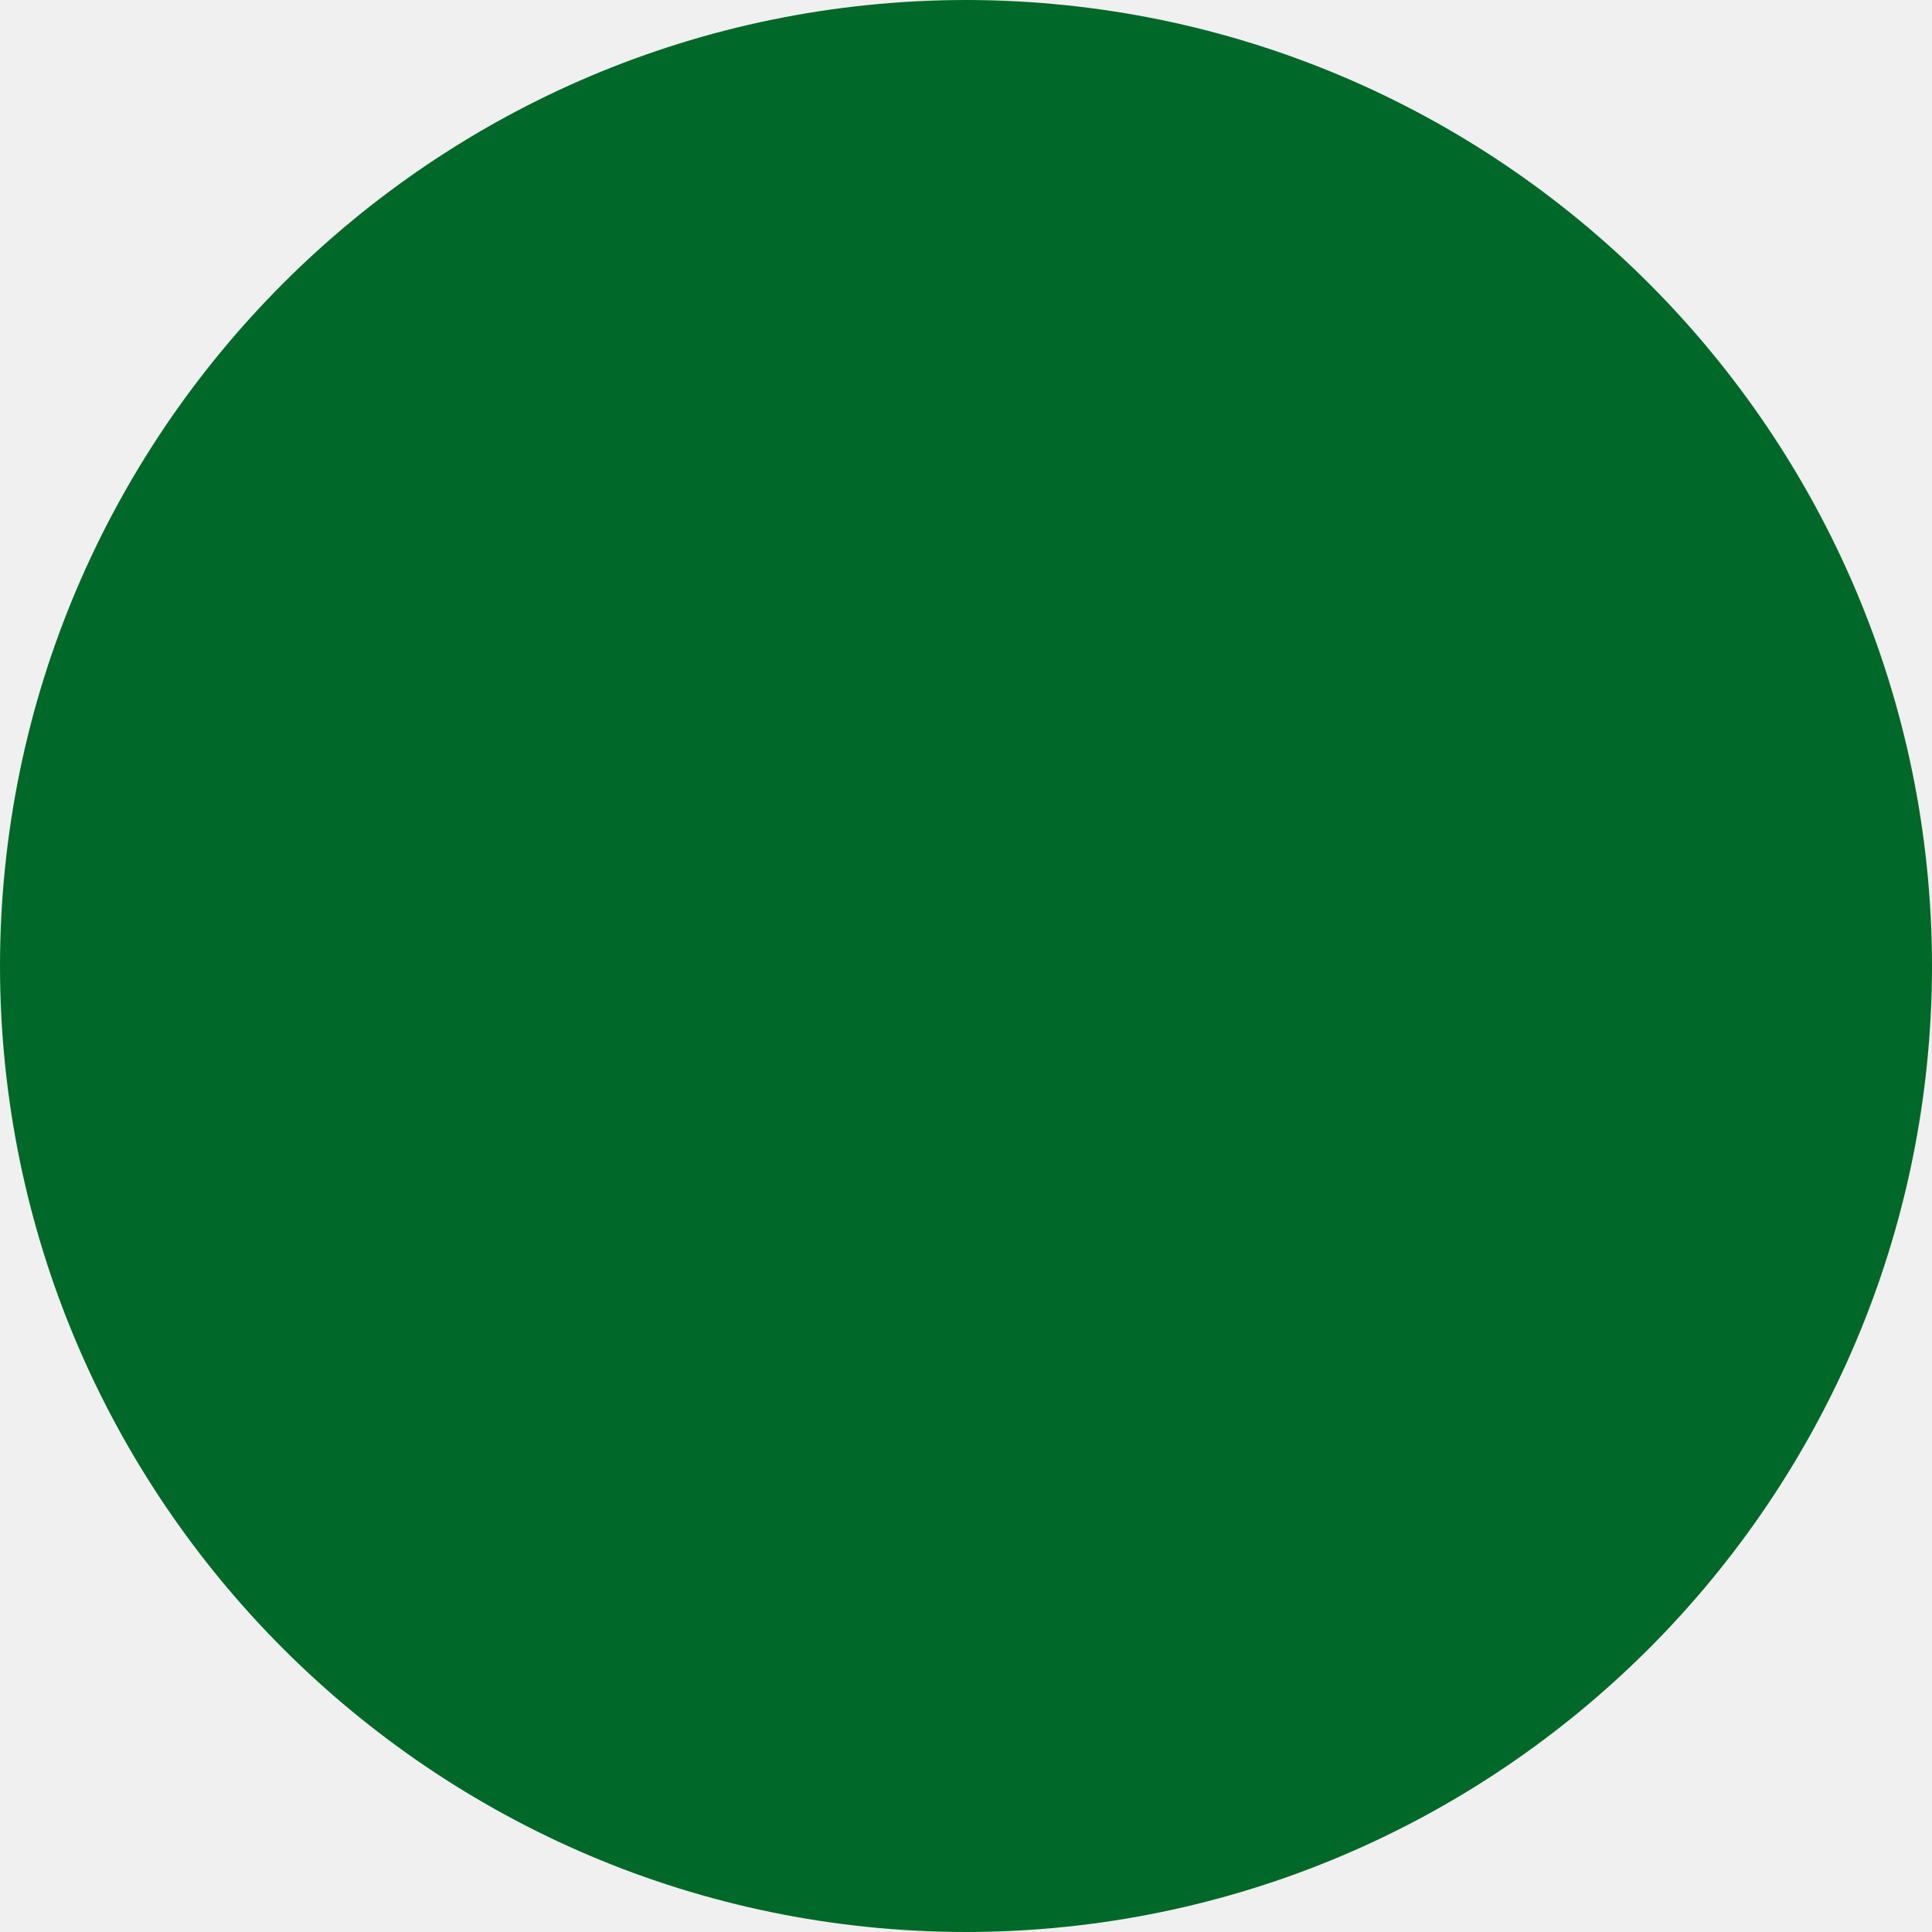
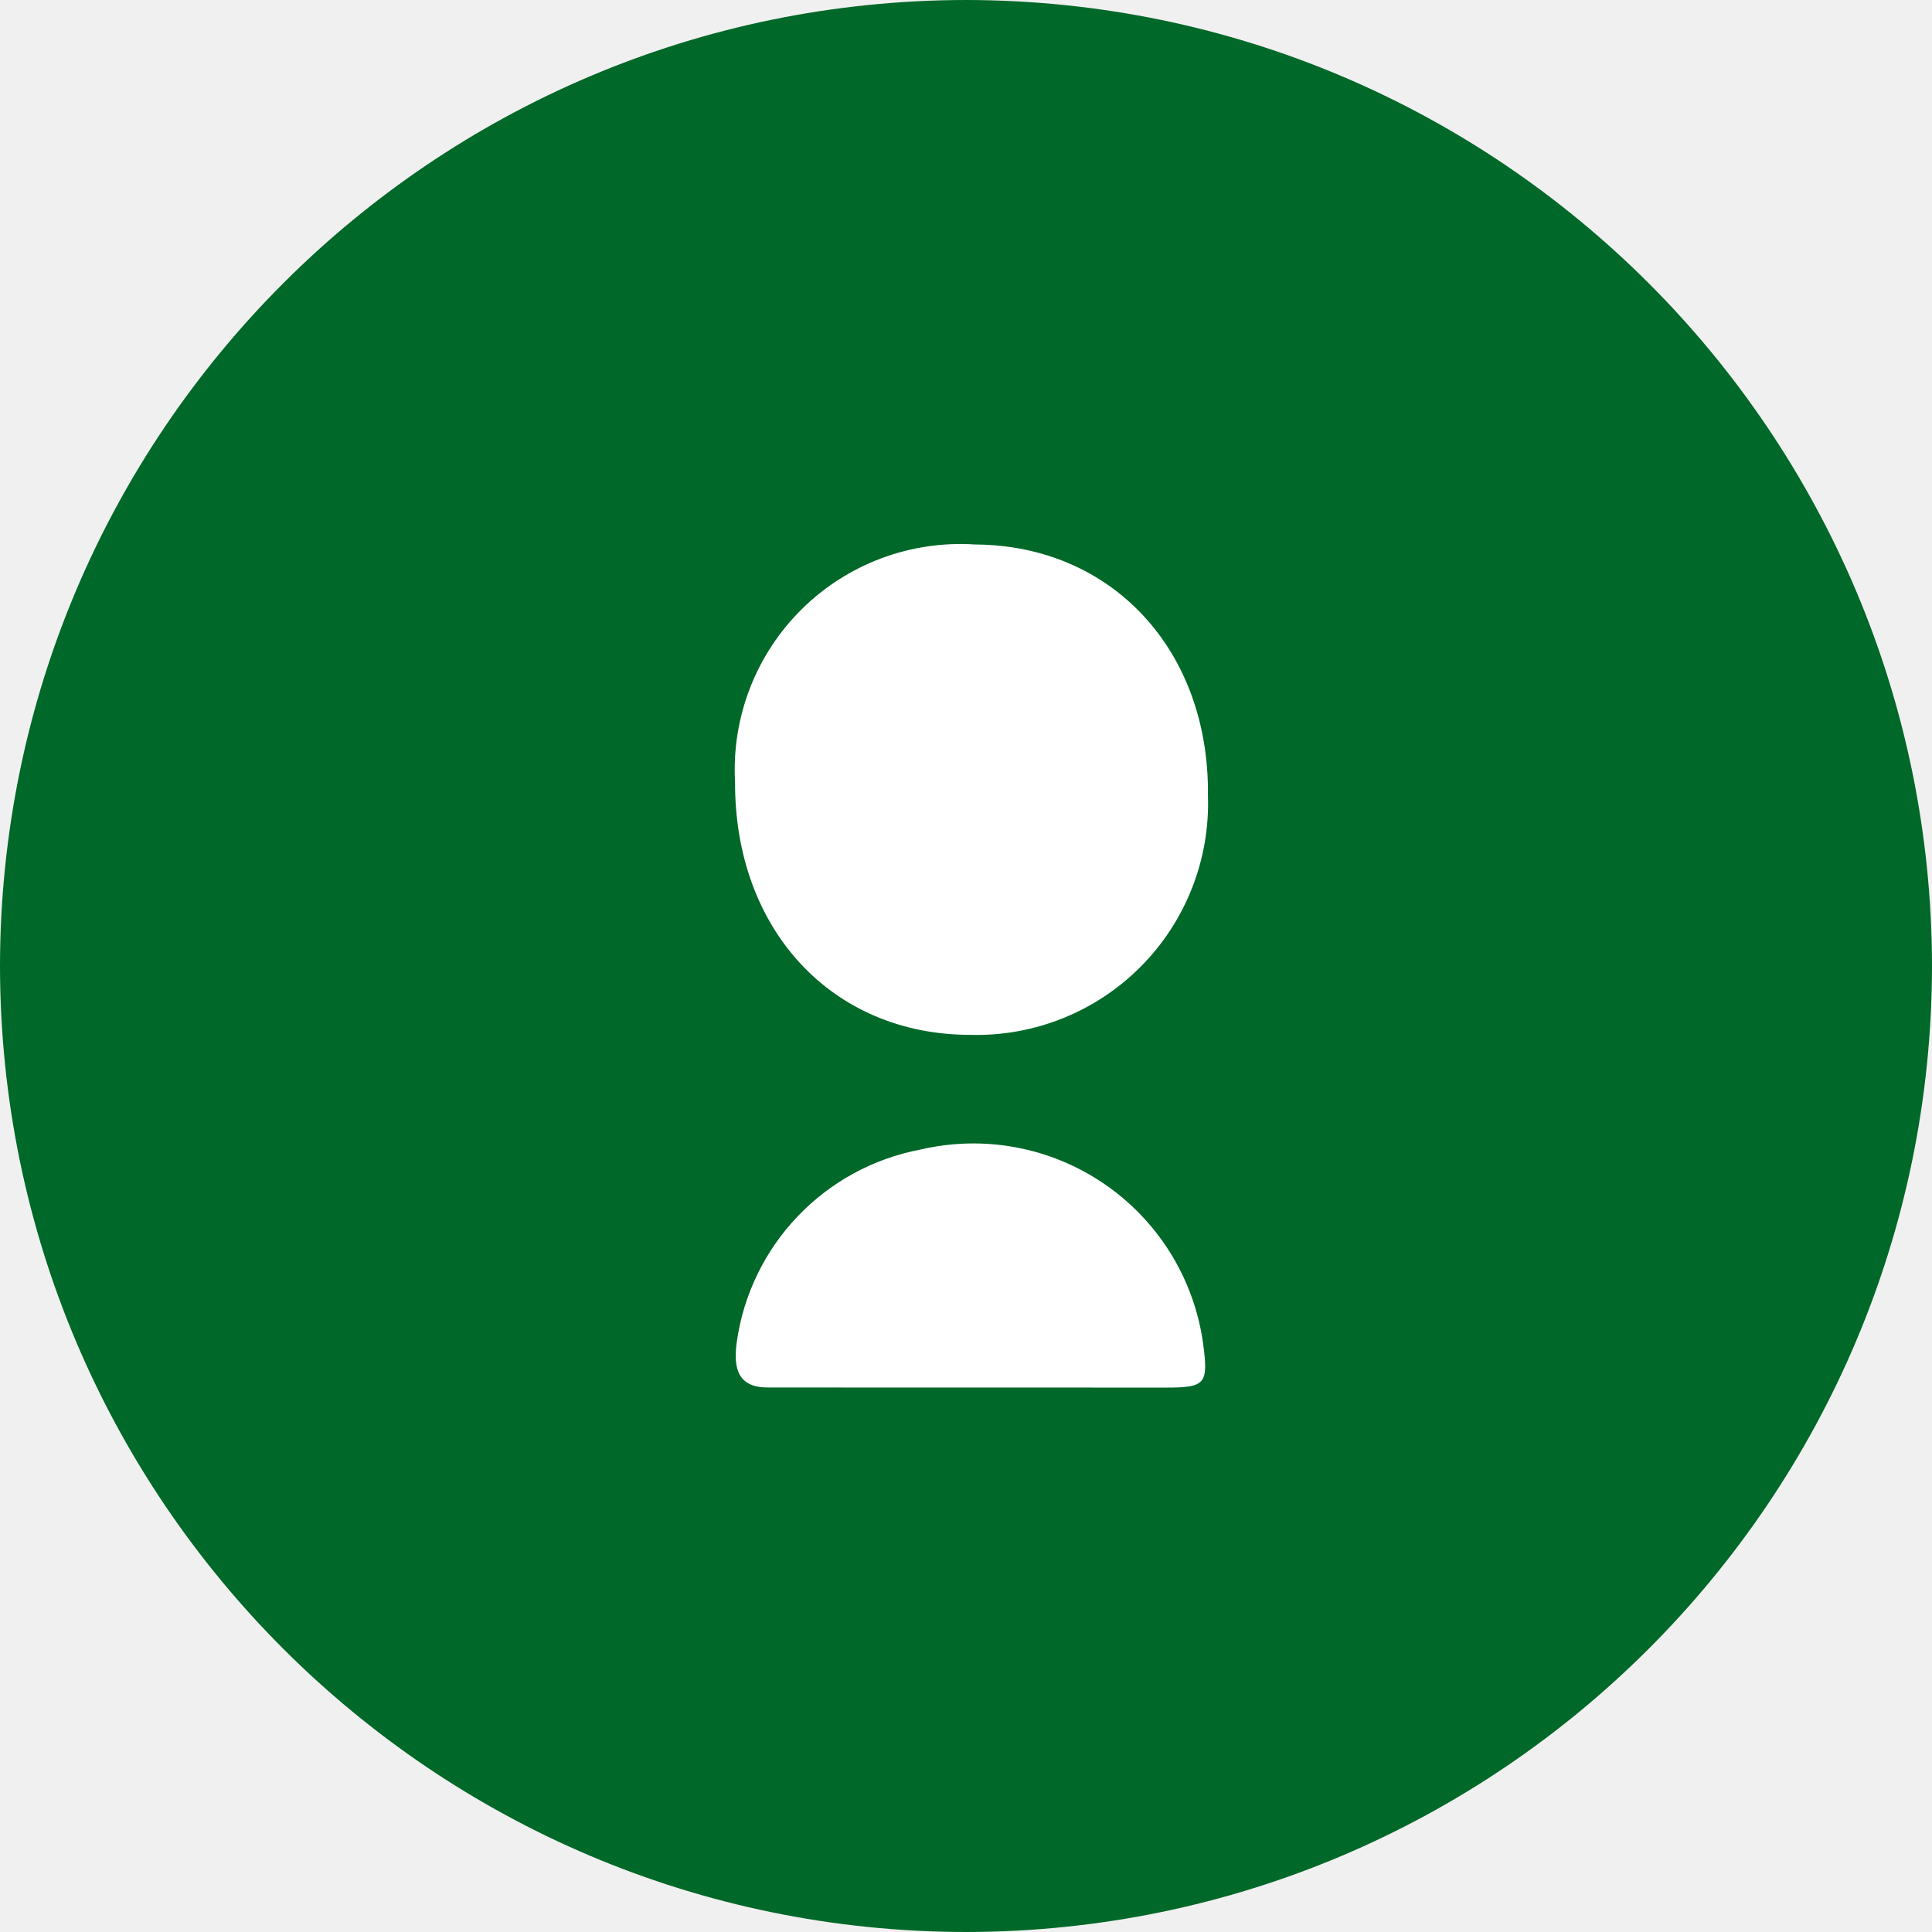
<svg xmlns="http://www.w3.org/2000/svg" width="48" height="48" viewBox="0 0 48 48">
-   <path id="Path_456" data-name="Path 456" d="M658.188-59.642a24.025,24.025,0,0,1-24-24,24.027,24.027,0,0,1,24-24,24.028,24.028,0,0,1,24,24A24.026,24.026,0,0,1,658.188-59.642Z" transform="translate(-634.188 107.642)" fill="#006828" />
+   <g id="Group_443" data-name="Group 443" transform="translate(-15.862 -1506)">
+     <path id="Path_456" data-name="Path 456" d="M658.188-59.642a24.025,24.025,0,0,1-24-24,24.027,24.027,0,0,1,24-24,24.028,24.028,0,0,1,24,24A24.026,24.026,0,0,1,658.188-59.642Z" transform="translate(-618.326 1613.642)" fill="#006828" />
+     <g id="Group_163" data-name="Group 163" transform="translate(-277.021 1223.928)">
+       <path id="Path_526" data-name="Path 526" d="M311.145,301.5a5.607,5.607,0,0,1,5.968-5.9c3.4.018,5.823,2.633,5.781,6.237a5.753,5.753,0,0,1-5.906,5.946C313.557,307.78,311.133,305.173,311.145,301.5Z" transform="translate(0)" fill="#fff" />
+       <path id="Path_527" data-name="Path 527" d="M312.03,329.784c-.784.02-.915-.44-.829-1.112a5.677,5.677,0,0,1,4.569-4.8,5.762,5.762,0,0,1,7.018,4.805c.139,1.027.064,1.111-.936,1.109Z" transform="translate(-0.016 -13.24)" fill="#fff" />
+     </g>
+   </g>
</svg>
